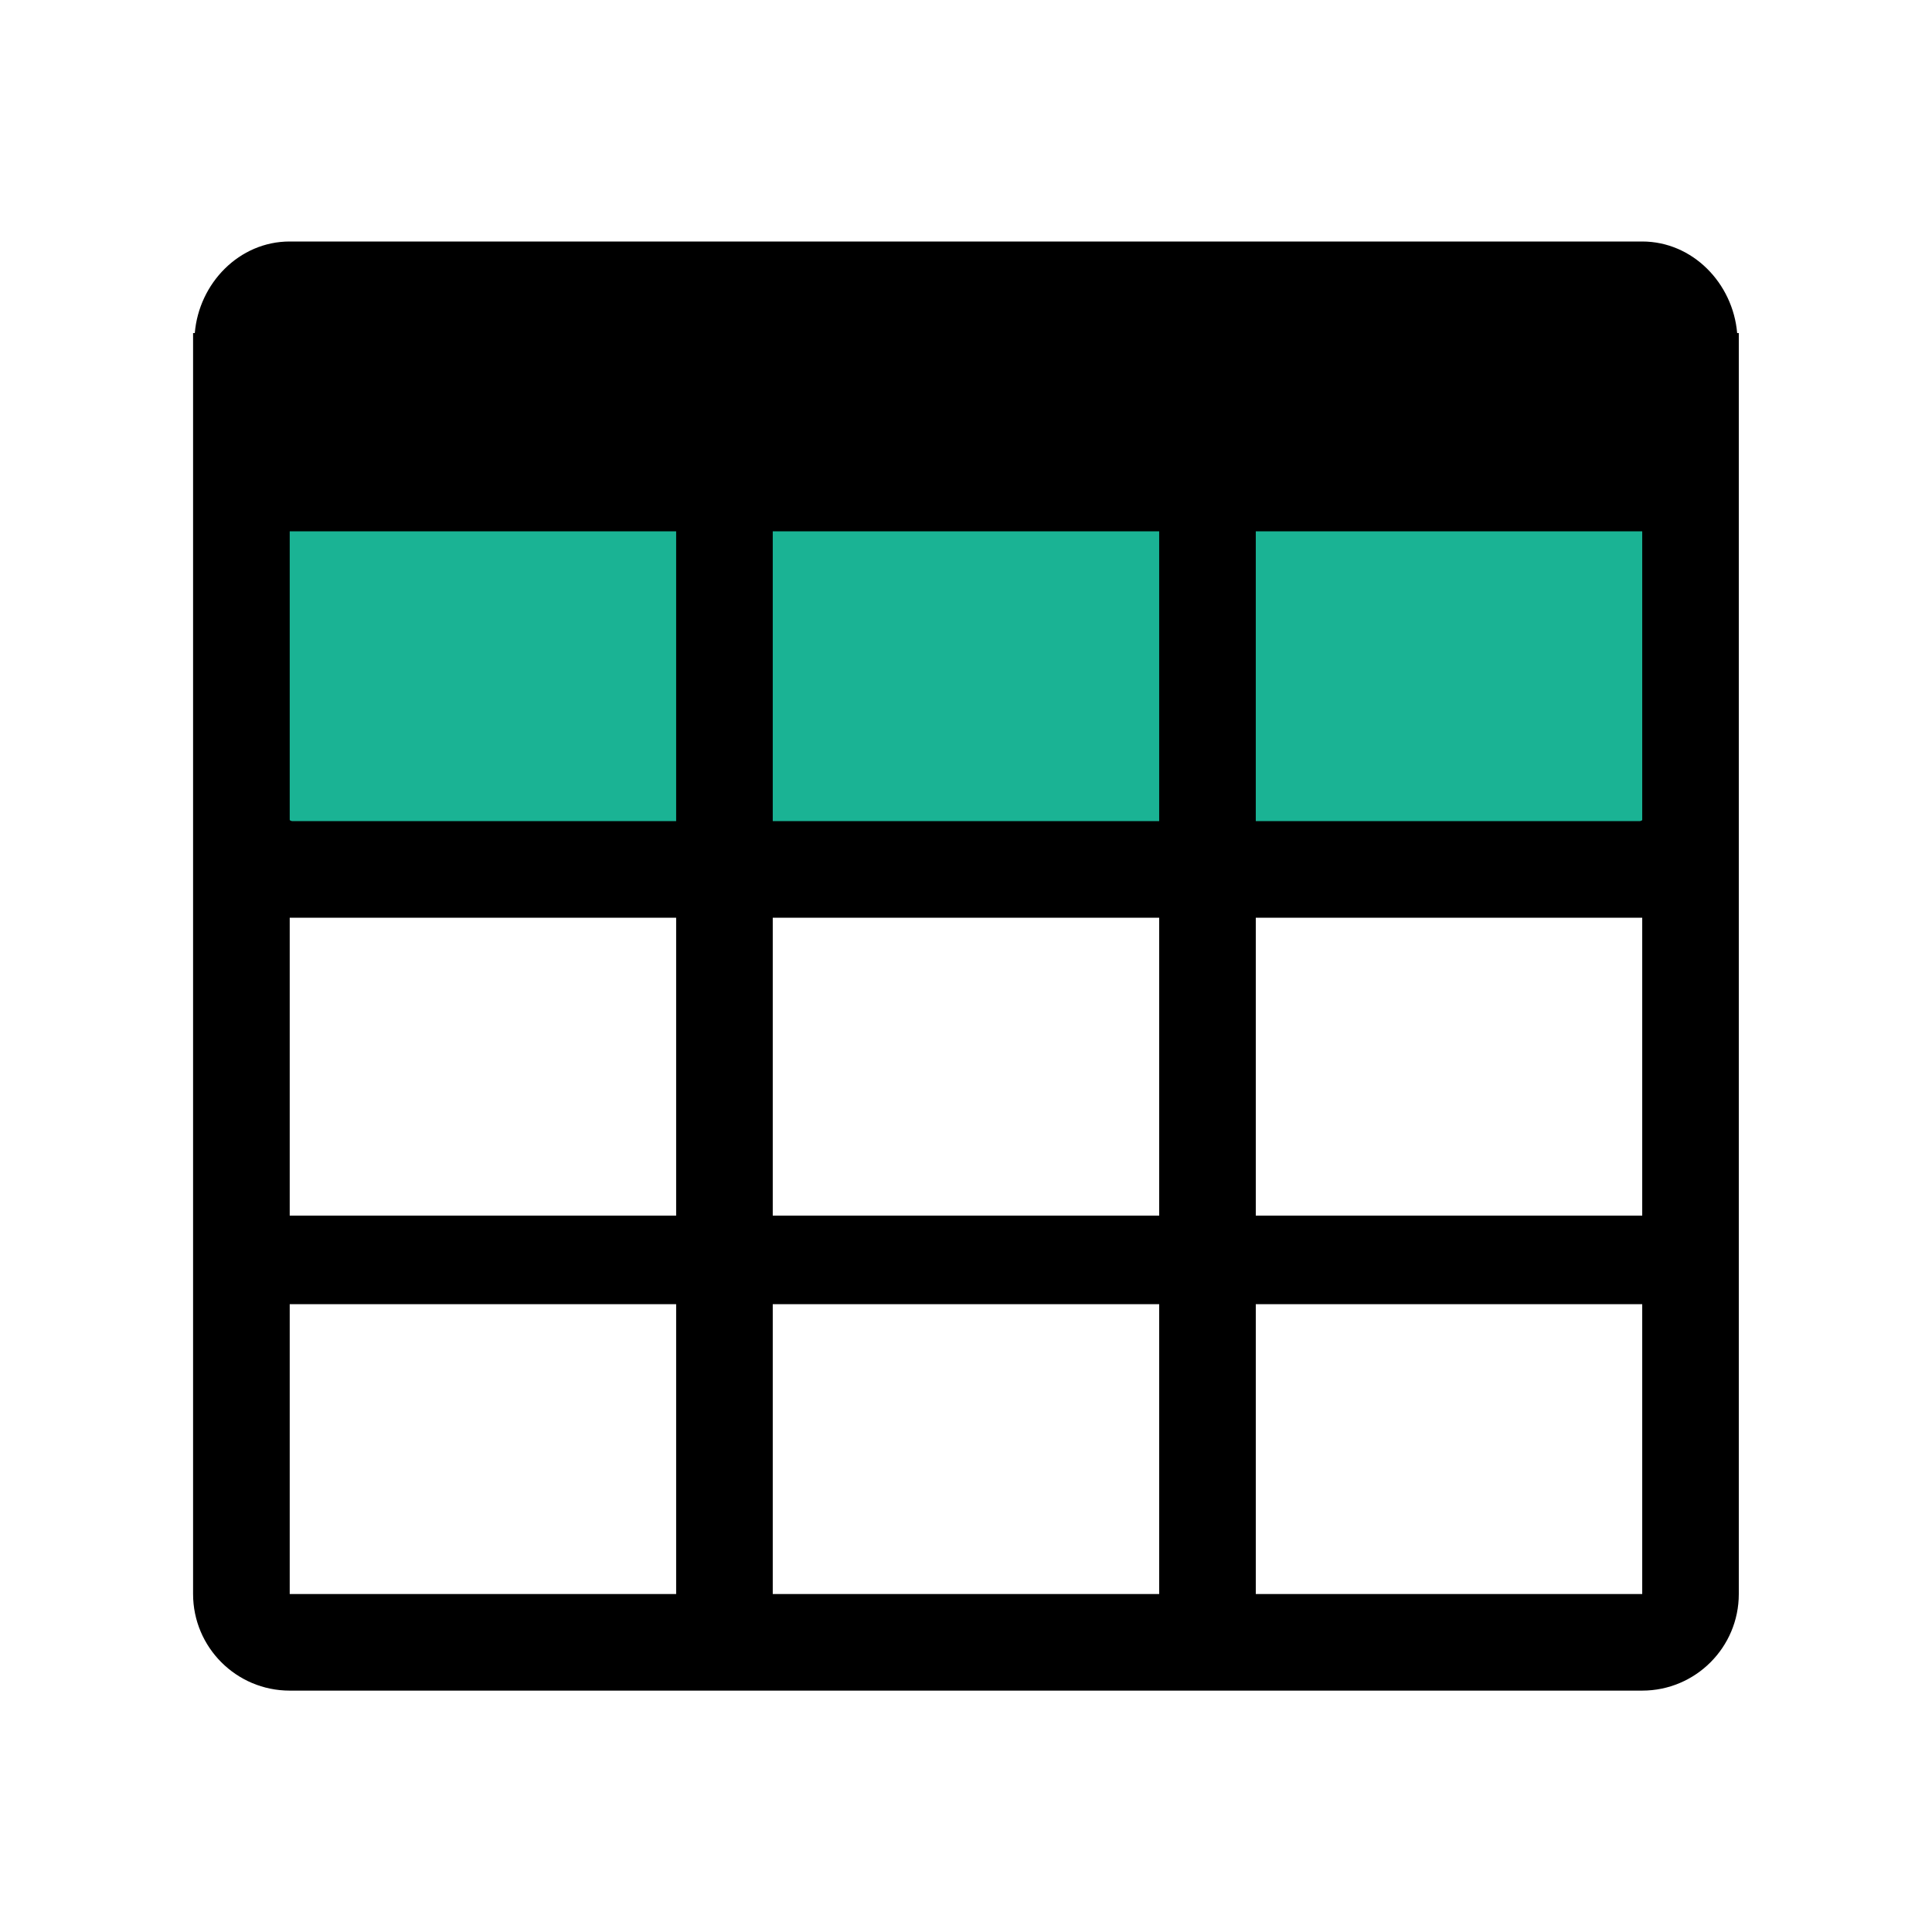
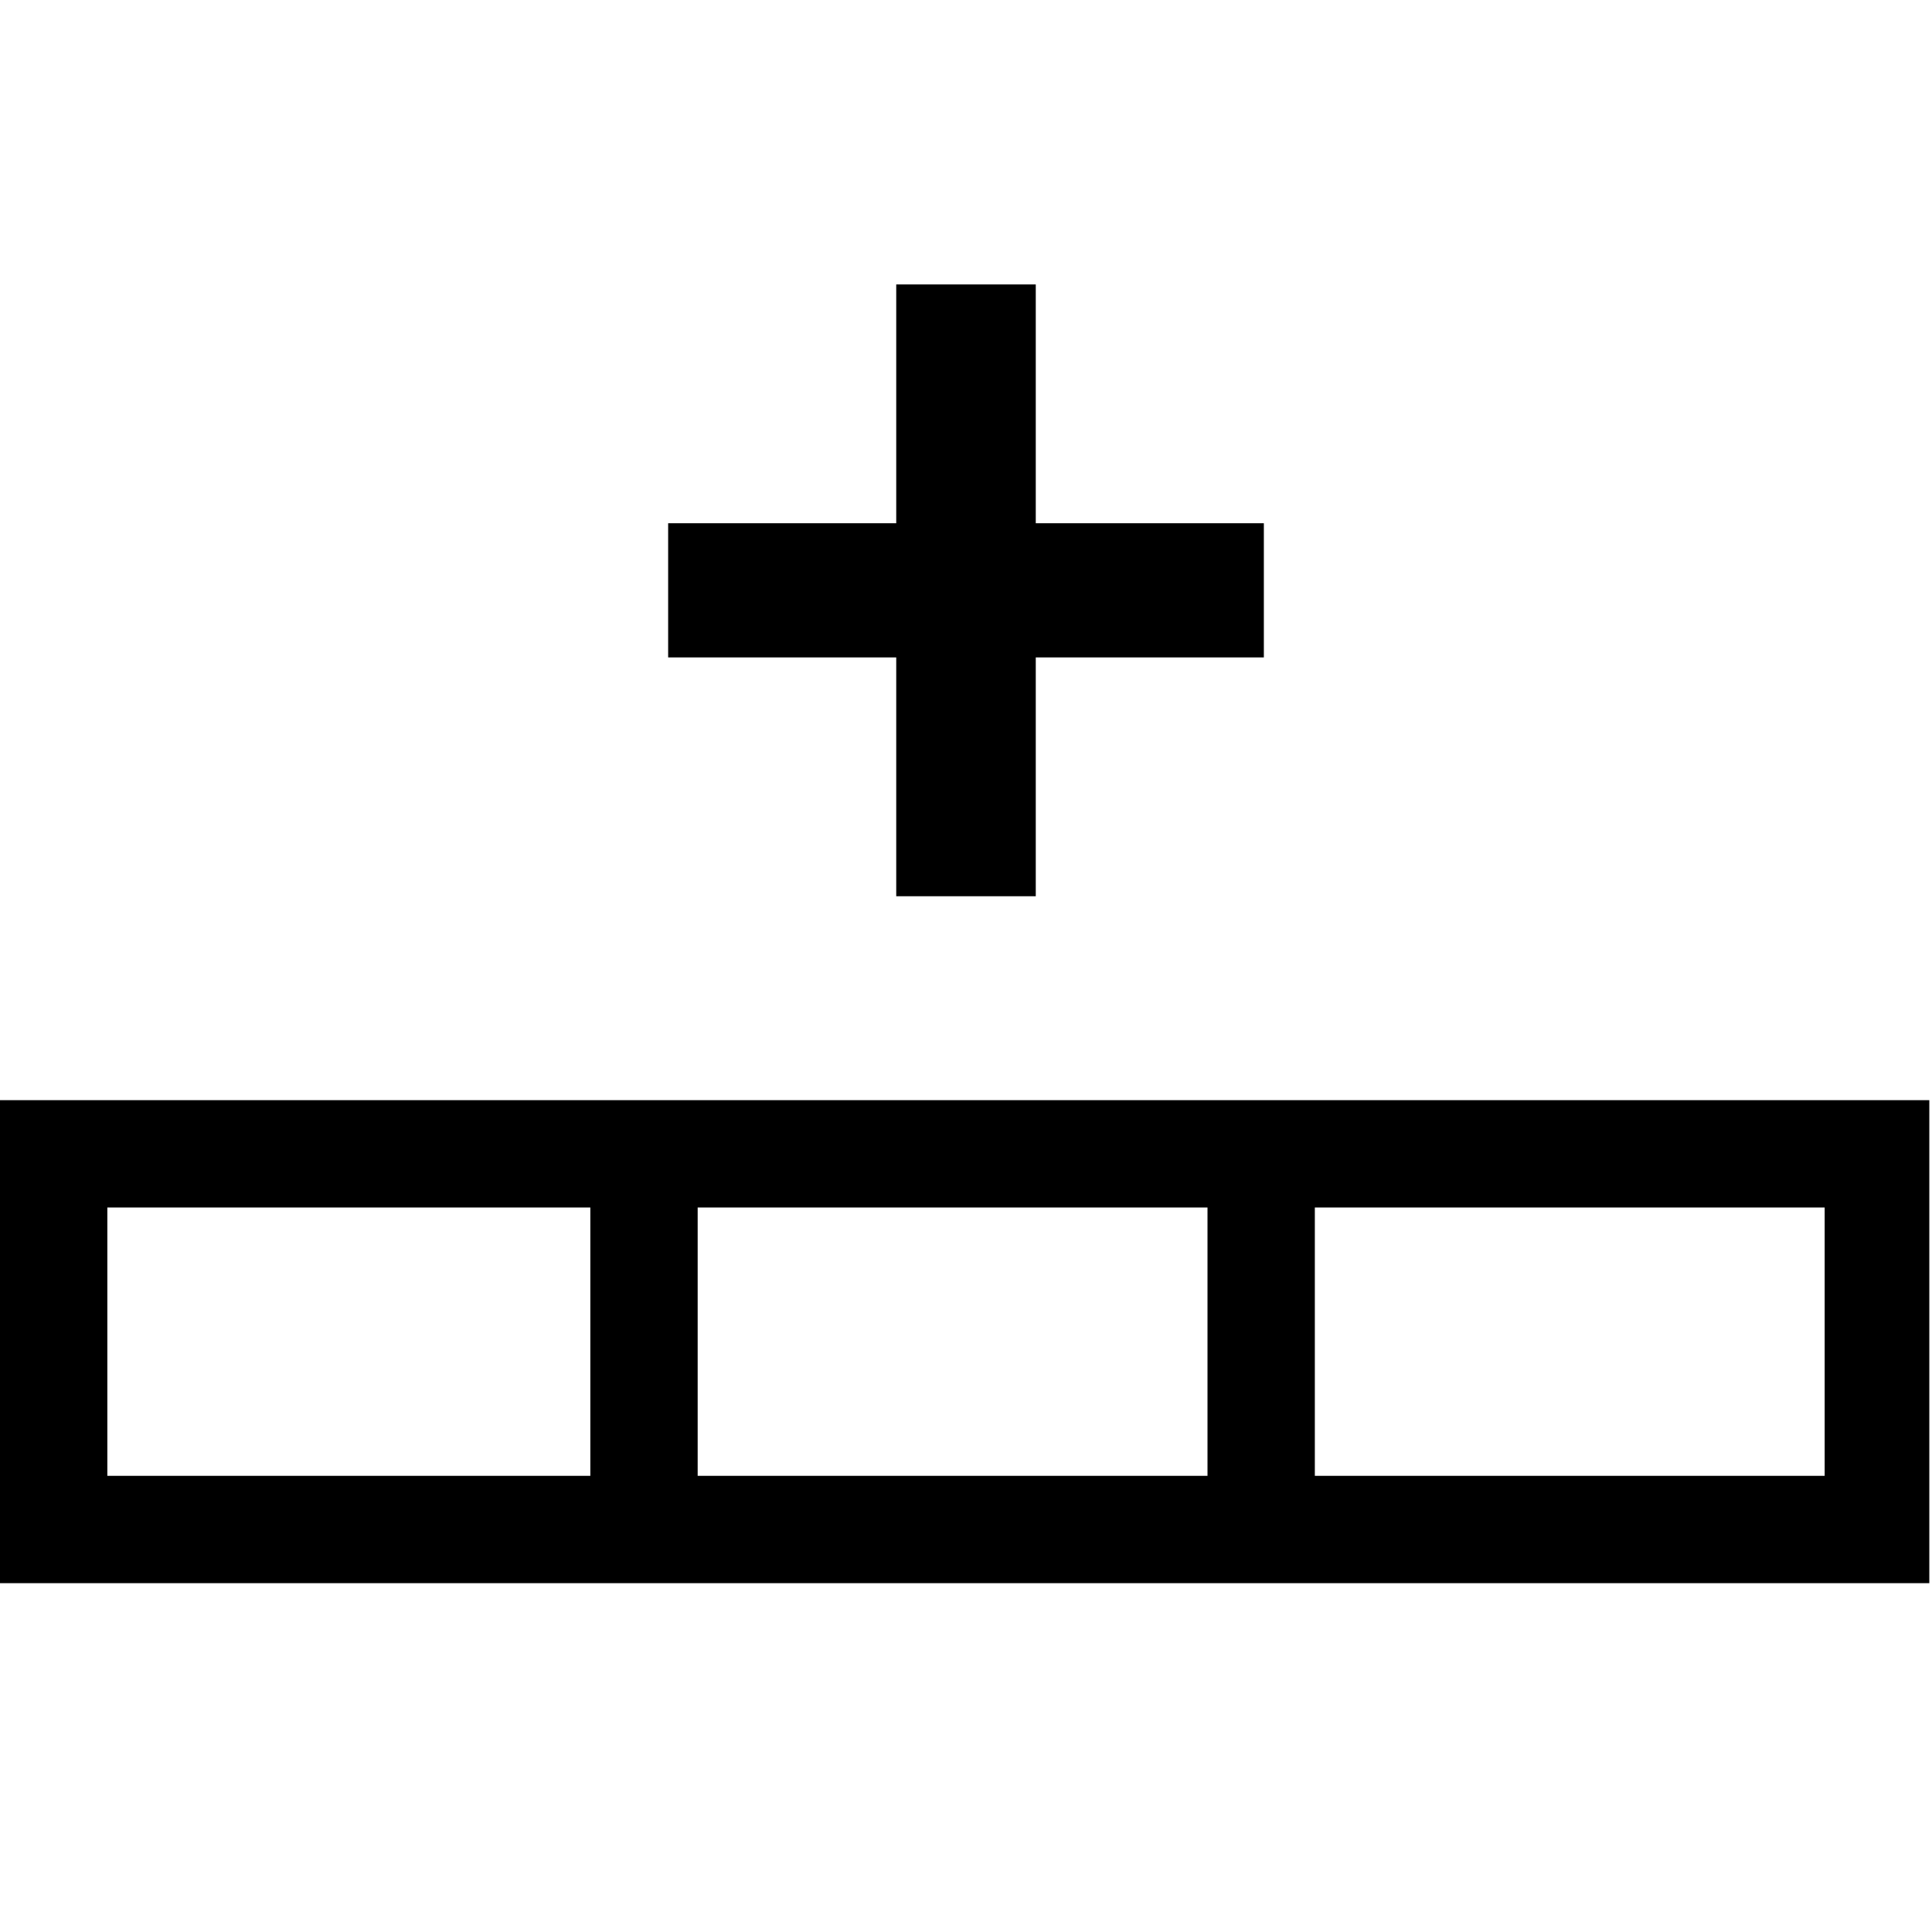
- <svg xmlns="http://www.w3.org/2000/svg" viewBox="0 0 24 24">
-   <rect y="-347" x="537.06" height="18" width="6" transform="matrix(0 1 1 0 350-532.36)" fill="#1ab394" stroke="#000" stroke-linejoin="round" stroke-linecap="round" stroke-width=".917" rx=".776" />
-   <path d="m507.95 46.02c-1.367-16.368-14.588-30.13-31.21-30.13h-444.96c-16.622 0-29.844 13.762-31.24 30.13h-.54v414.82c0 17.544 14.239 31.782 31.782 31.782h444.95c17.544 0 31.782-14.239 31.782-31.782v-414.82h-.571m-349.04 414.82h-127.13v-95.35h127.13v95.35m0-124.49h-127.13v-97.99h127.13v97.99m0-129.77h-127.13v-95.35h127.13v95.35m158.91 254.26h-127.13v-95.35h127.13v95.35m0-124.49h-127.13v-97.99h127.13v97.99m0-129.77h-127.13v-95.35h127.13v95.35m158.91 254.26h-127.13v-95.35h127.13v95.35m0-124.49h-127.13v-97.99h127.13v97.99m0-129.77h-127.13v-95.35h127.13v95.35" transform="matrix(-.03776 0 0 .03776 21.6 2.4)" fill="#000" />
+ <svg xmlns="http://www.w3.org/2000/svg" width="100%" height="100%" viewBox="0 0 72 72" version="1.1" xml:space="preserve" style="fill-rule:evenodd;clip-rule:evenodd;stroke-linejoin:round;stroke-miterlimit:2;">
+   <g transform="matrix(1,0,0,1,0,24)">
+     <path d="M0,35L0,17L71.9,17L71.9,35L0,35ZM22,21L4,21L4,31L22,31L22,21ZM68,21L49,21L49,31L68,31L68,21ZM45,21L26,21L26,31L45,31L45,21Z" />
+   </g>
+   <g transform="matrix(-1,0,0,1,88.5,-30.9)">
+     <path d="M49.9,55.4L41.4,55.4L41.4,50.4L49.9,50.4L49.9,41.5L55.1,41.5L55.1,50.4L63.6,50.4L63.6,55.4L55.1,55.4L55.1,64.3L49.9,64.3L49.9,55.4Z" style="fill-rule:nonzero;" />
+   </g>
</svg>
